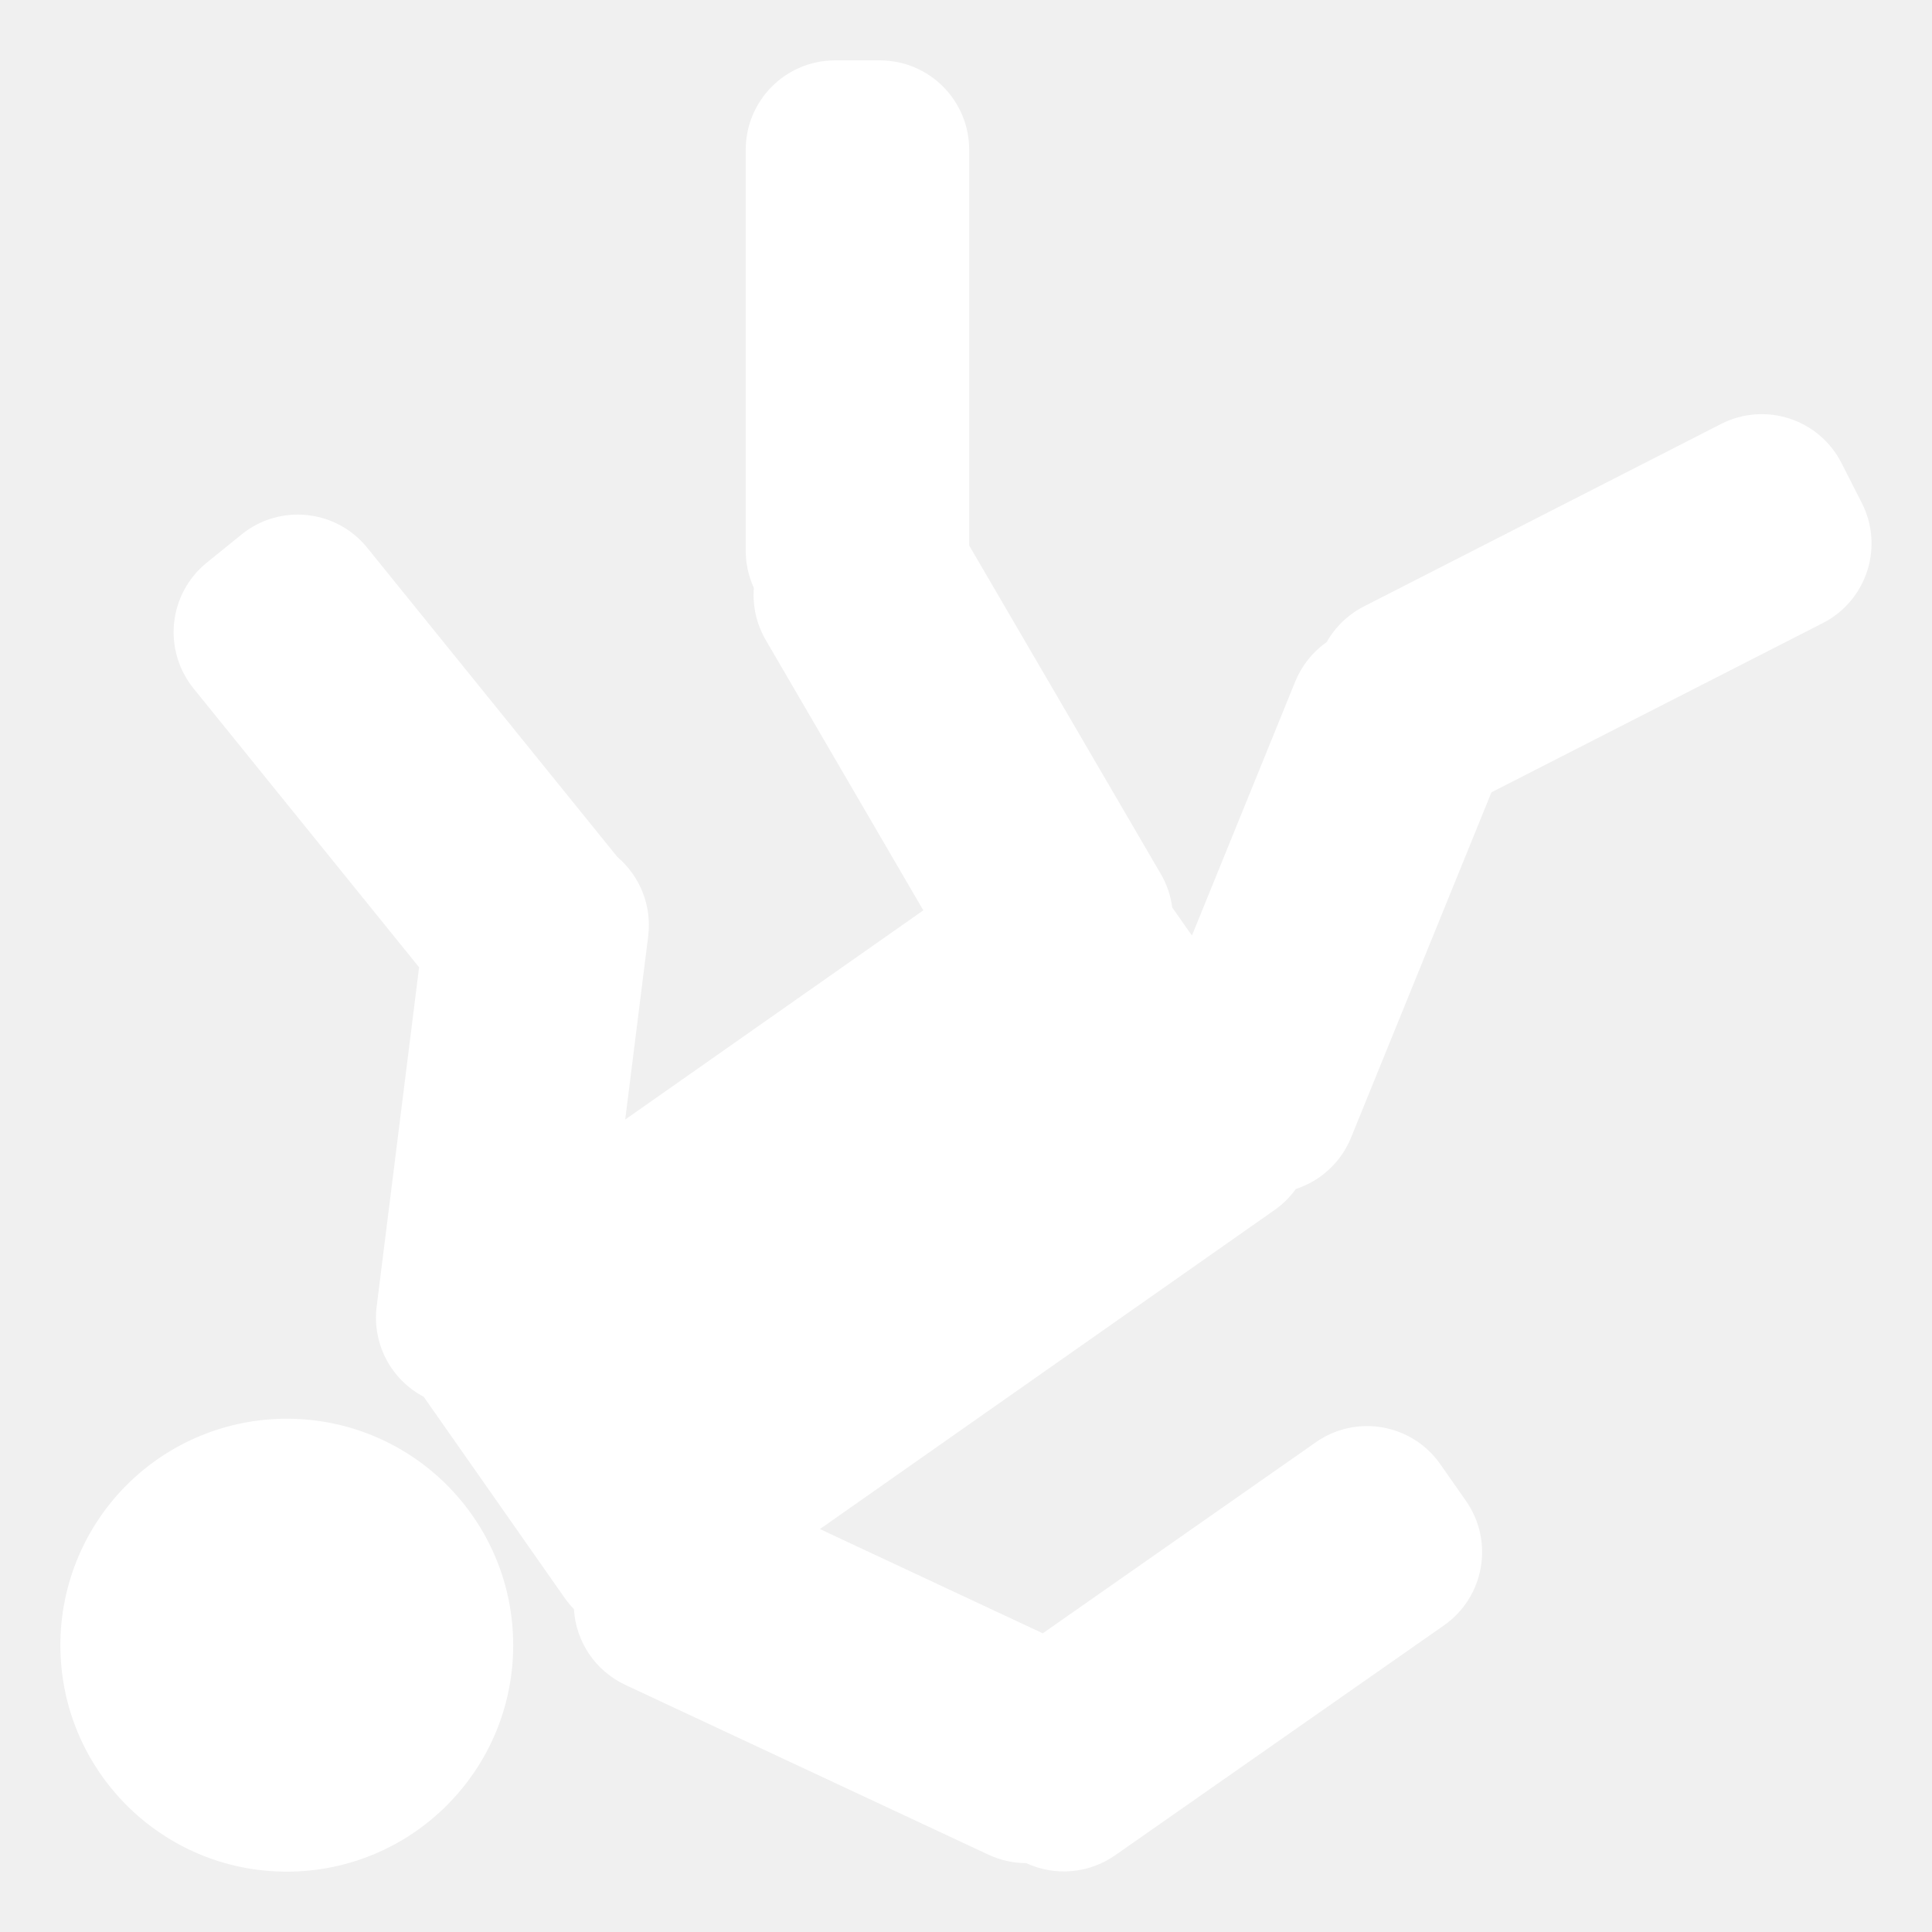
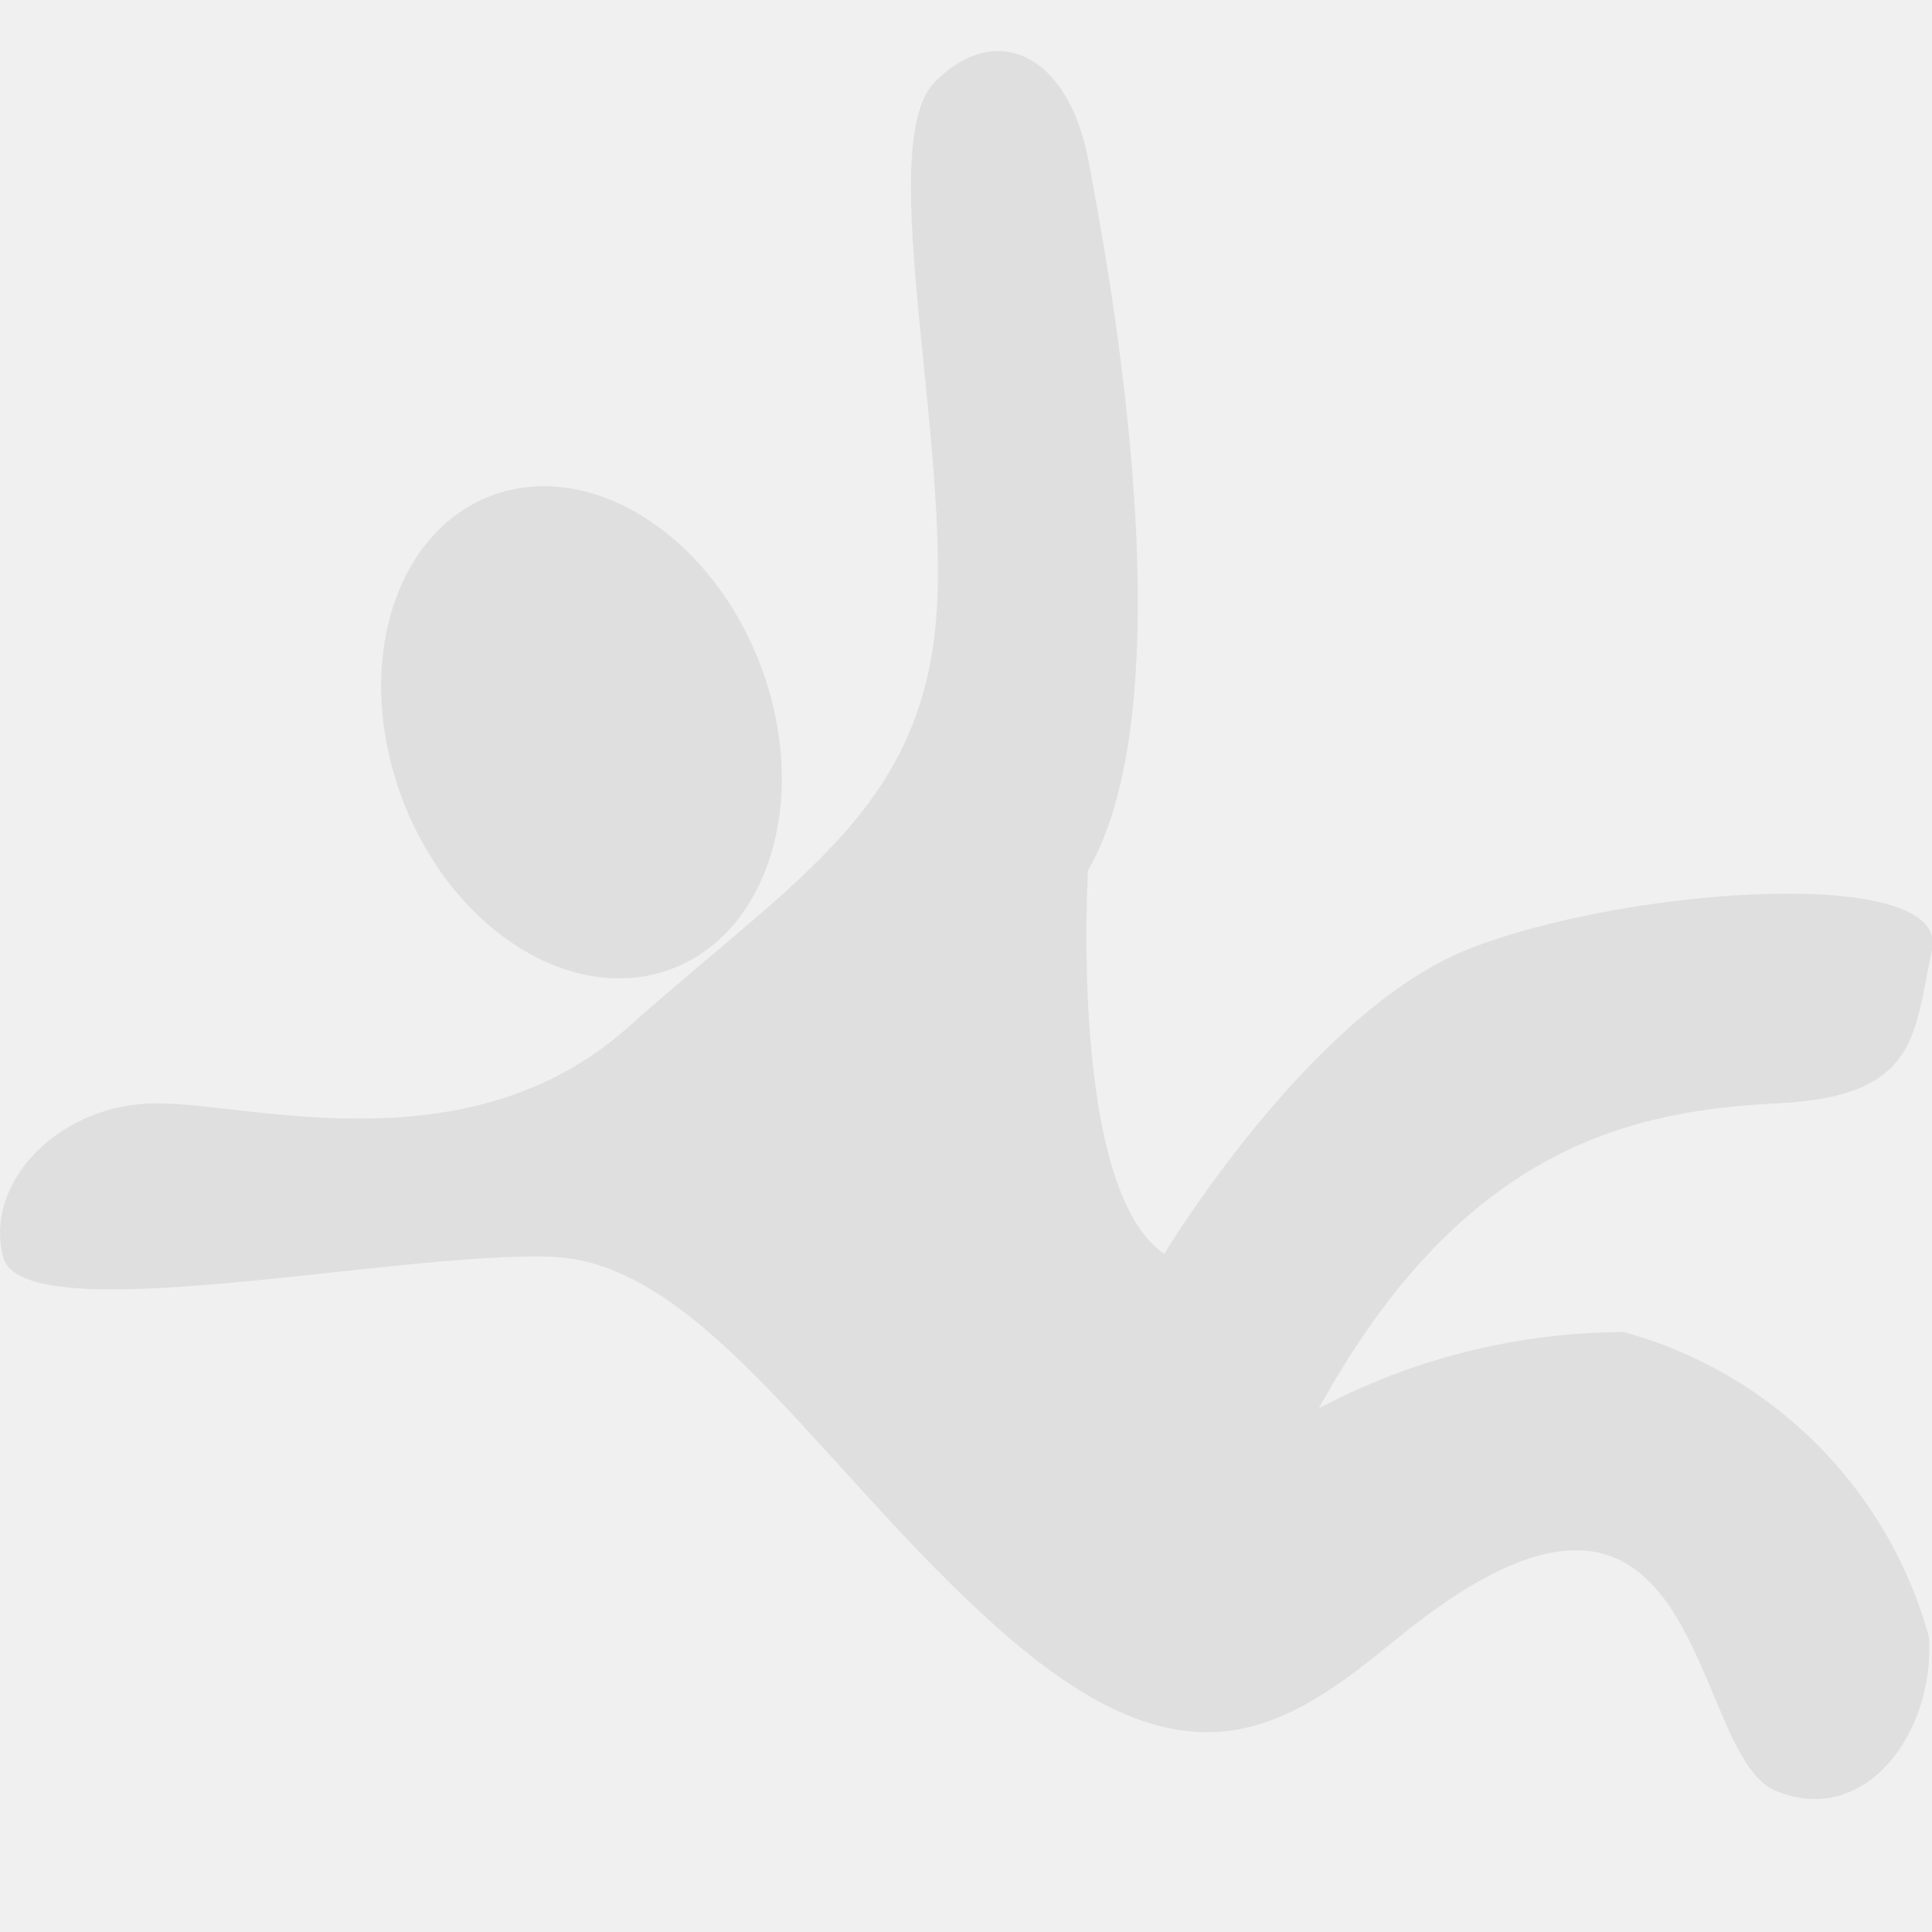
- <svg xmlns="http://www.w3.org/2000/svg" id="icon" viewBox="0 0 512 512" width="512" height="512" fill="#ffffff" fill-opacity="1">
-   <g transform="translate(0,0)" style="touch-action: none;">
-     <path d="M221.313 16a23.682 23.695 0 0 0-23.688 23.688v106.406a23.682 23.695 0 0 0 2.156 9.72 23.682 23.695 0 0 0 3.157 13.81l41.75 71.626-79 55.438 6.094-48.625a23.682 23.695 0 0 0-8.186-20.97l-66.28-81.937a23.682 23.695 0 0 0-33.314-3.5l-9.188 7.438a23.682 23.695 0 0 0-3.53 33.344l59.78 73.906-11.25 89.937a23.682 23.695 0 0 0 12.47 23.876l37.468 53.47a23.695 23.682 1.57 0 0 2.344 2.812 23.682 23.695 0 0 0 13.594 20.062L262 491.53a23.682 23.695 0 0 0 9.97 2.22 23.682 23.695 0 0 0 23.53-2.063l87.156-60.937a23.682 23.695 0 0 0 5.844-33l-6.78-9.688a23.682 23.695 0 0 0-32.97-5.875l-72.406 50.657-59.063-27.625 120.595-84.626a23.695 23.682 1.57 0 0 5.53-5.5 23.682 23.695 0 0 0 14.626-13.594l37.22-91.53 87.813-44.845a23.694 23.682 1.18 0 0 10.312-31.875L488 122.687a23.694 23.682 1.18 0 0-31.875-10.343l-94.688 48.375a23.694 23.682 1.18 0 0-9.843 9.436 23.682 23.695 0 0 0-8.344 10.47l-27.375 67.31-5.22-7.436a23.682 23.695 0 0 0-3-8.844l-50.81-87.094V39.688A23.682 23.695 0 0 0 233.154 16h-11.843zM77.75 376A59.994 60 0 0 0 16 436a59.994 60 0 1 0 120 0 59.994 60 0 0 0-58.25-60z" />
+ <svg xmlns="http://www.w3.org/2000/svg" width="100%" height="100%" viewBox="0 0 500 500" version="1.1" xml:space="preserve" style="fill-rule:evenodd;clip-rule:evenodd;stroke-linejoin:round;stroke-miterlimit:2;">
+   <g transform="matrix(26.3158,0,0,26.3158,250,250)">
+     <g transform="matrix(1,0,0,1,-9.5,-9)">
+       <clipPath id="_clip1">
+         <rect x="0" y="0" width="19" height="18" />
+       </clipPath>
+       <g clip-path="url(#_clip1)">
+         <g id="Layer_2">
+           <g id="Layer_1-2">
+             <path d="M13.72,15.63C12.67,16.49 11.72,17.14 9.95,15.63C8.18,14.12 6.95,11.92 5.43,11.86C3.91,11.8 0.22,12.61 0.03,11.86C-0.16,11.11 0.6,10.35 1.54,10.35C2.48,10.35 4.61,11 6.18,9.6C7.75,8.2 8.94,7.53 9.18,5.83C9.42,4.13 8.57,0.94 9.19,0.31C9.81,-0.32 10.51,0.06 10.7,1.06C10.89,2.06 11.7,6.33 10.7,8.06C10.7,8.06 10.51,11.2 11.45,11.83C11.45,11.83 12.89,9.44 14.45,8.83C16.01,8.22 19.18,8 19,8.84C18.82,9.68 18.87,10.28 17.49,10.35C16.11,10.42 14.41,10.73 12.97,13.35C13.894,12.86 14.924,12.603 15.97,12.6C17.428,12.999 18.571,14.142 18.97,15.6C19.03,16.54 18.34,17.48 17.46,17.11C16.58,16.74 16.79,13.11 13.72,15.63Z" style="fill:rgb(223,223,223);fill-rule:nonzero;" />
+             <g transform="matrix(0.932954,-0.359997,0.359997,0.932954,-2.03,2.51)">
+               <ellipse cx="5.72" cy="6.7" rx="1.88" ry="2.49" style="fill:rgb(223,223,223);" />
+             </g>
+           </g>
+         </g>
+       </g>
+     </g>
  </g>
</svg>
